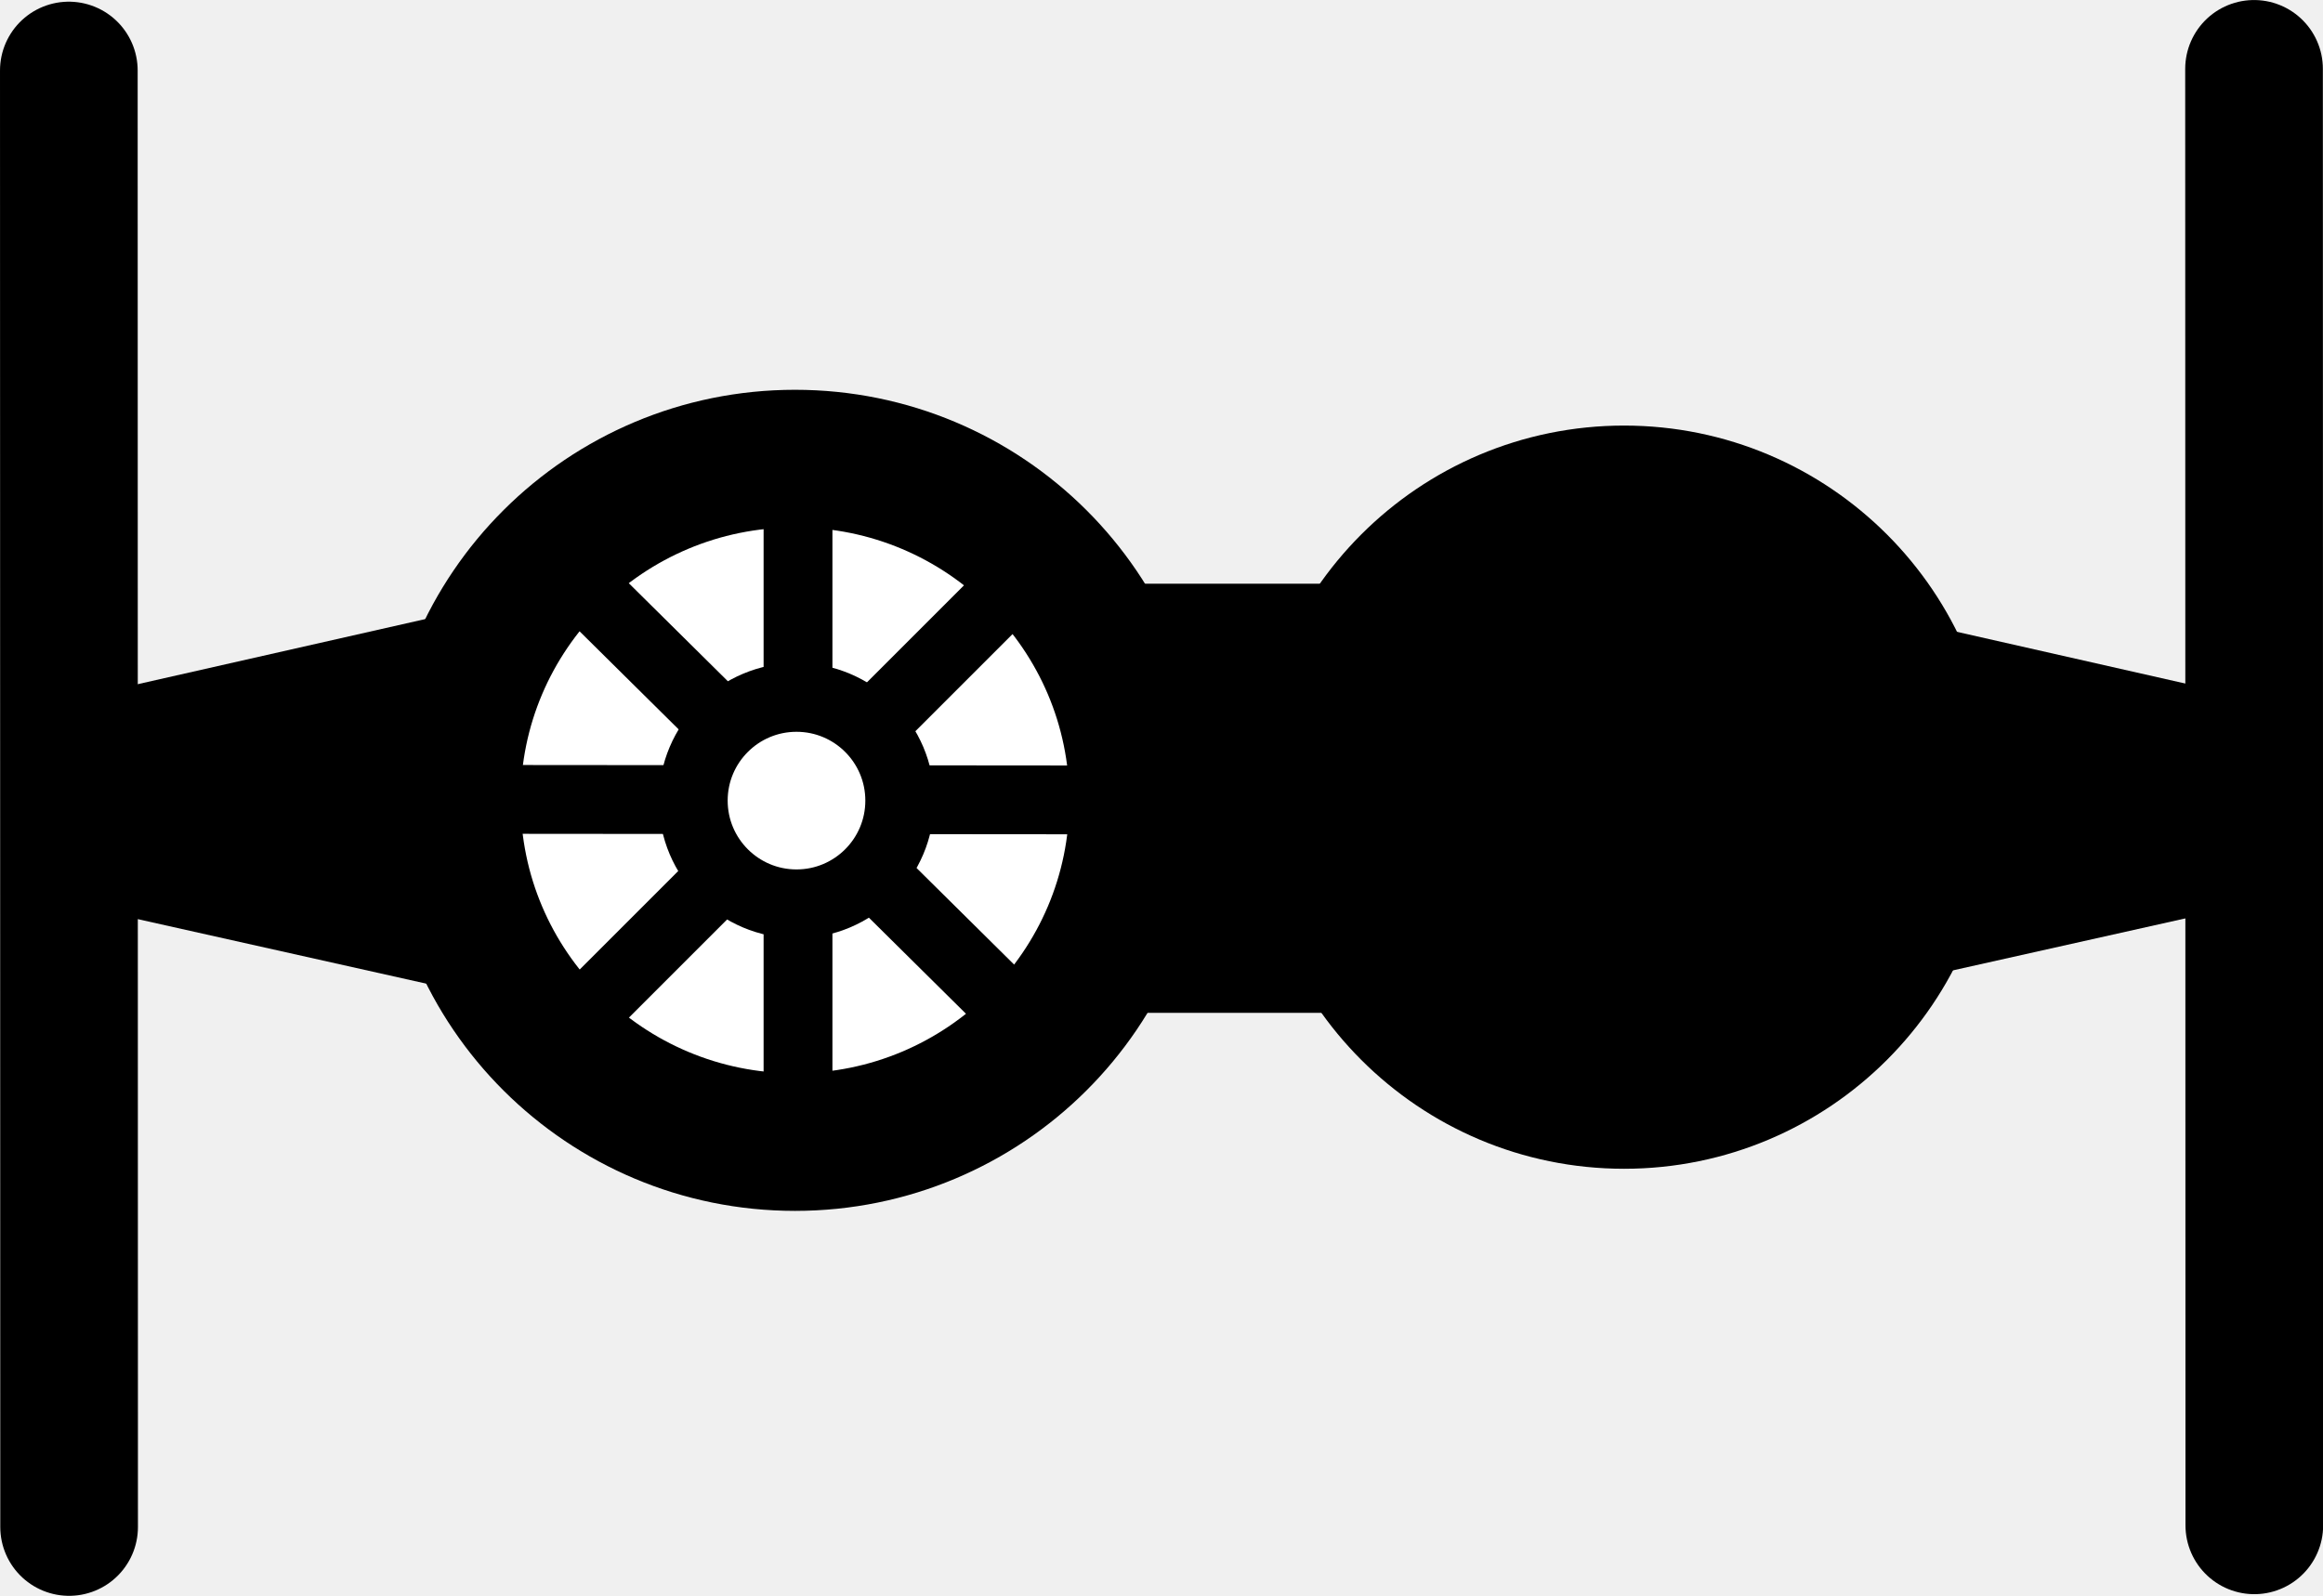
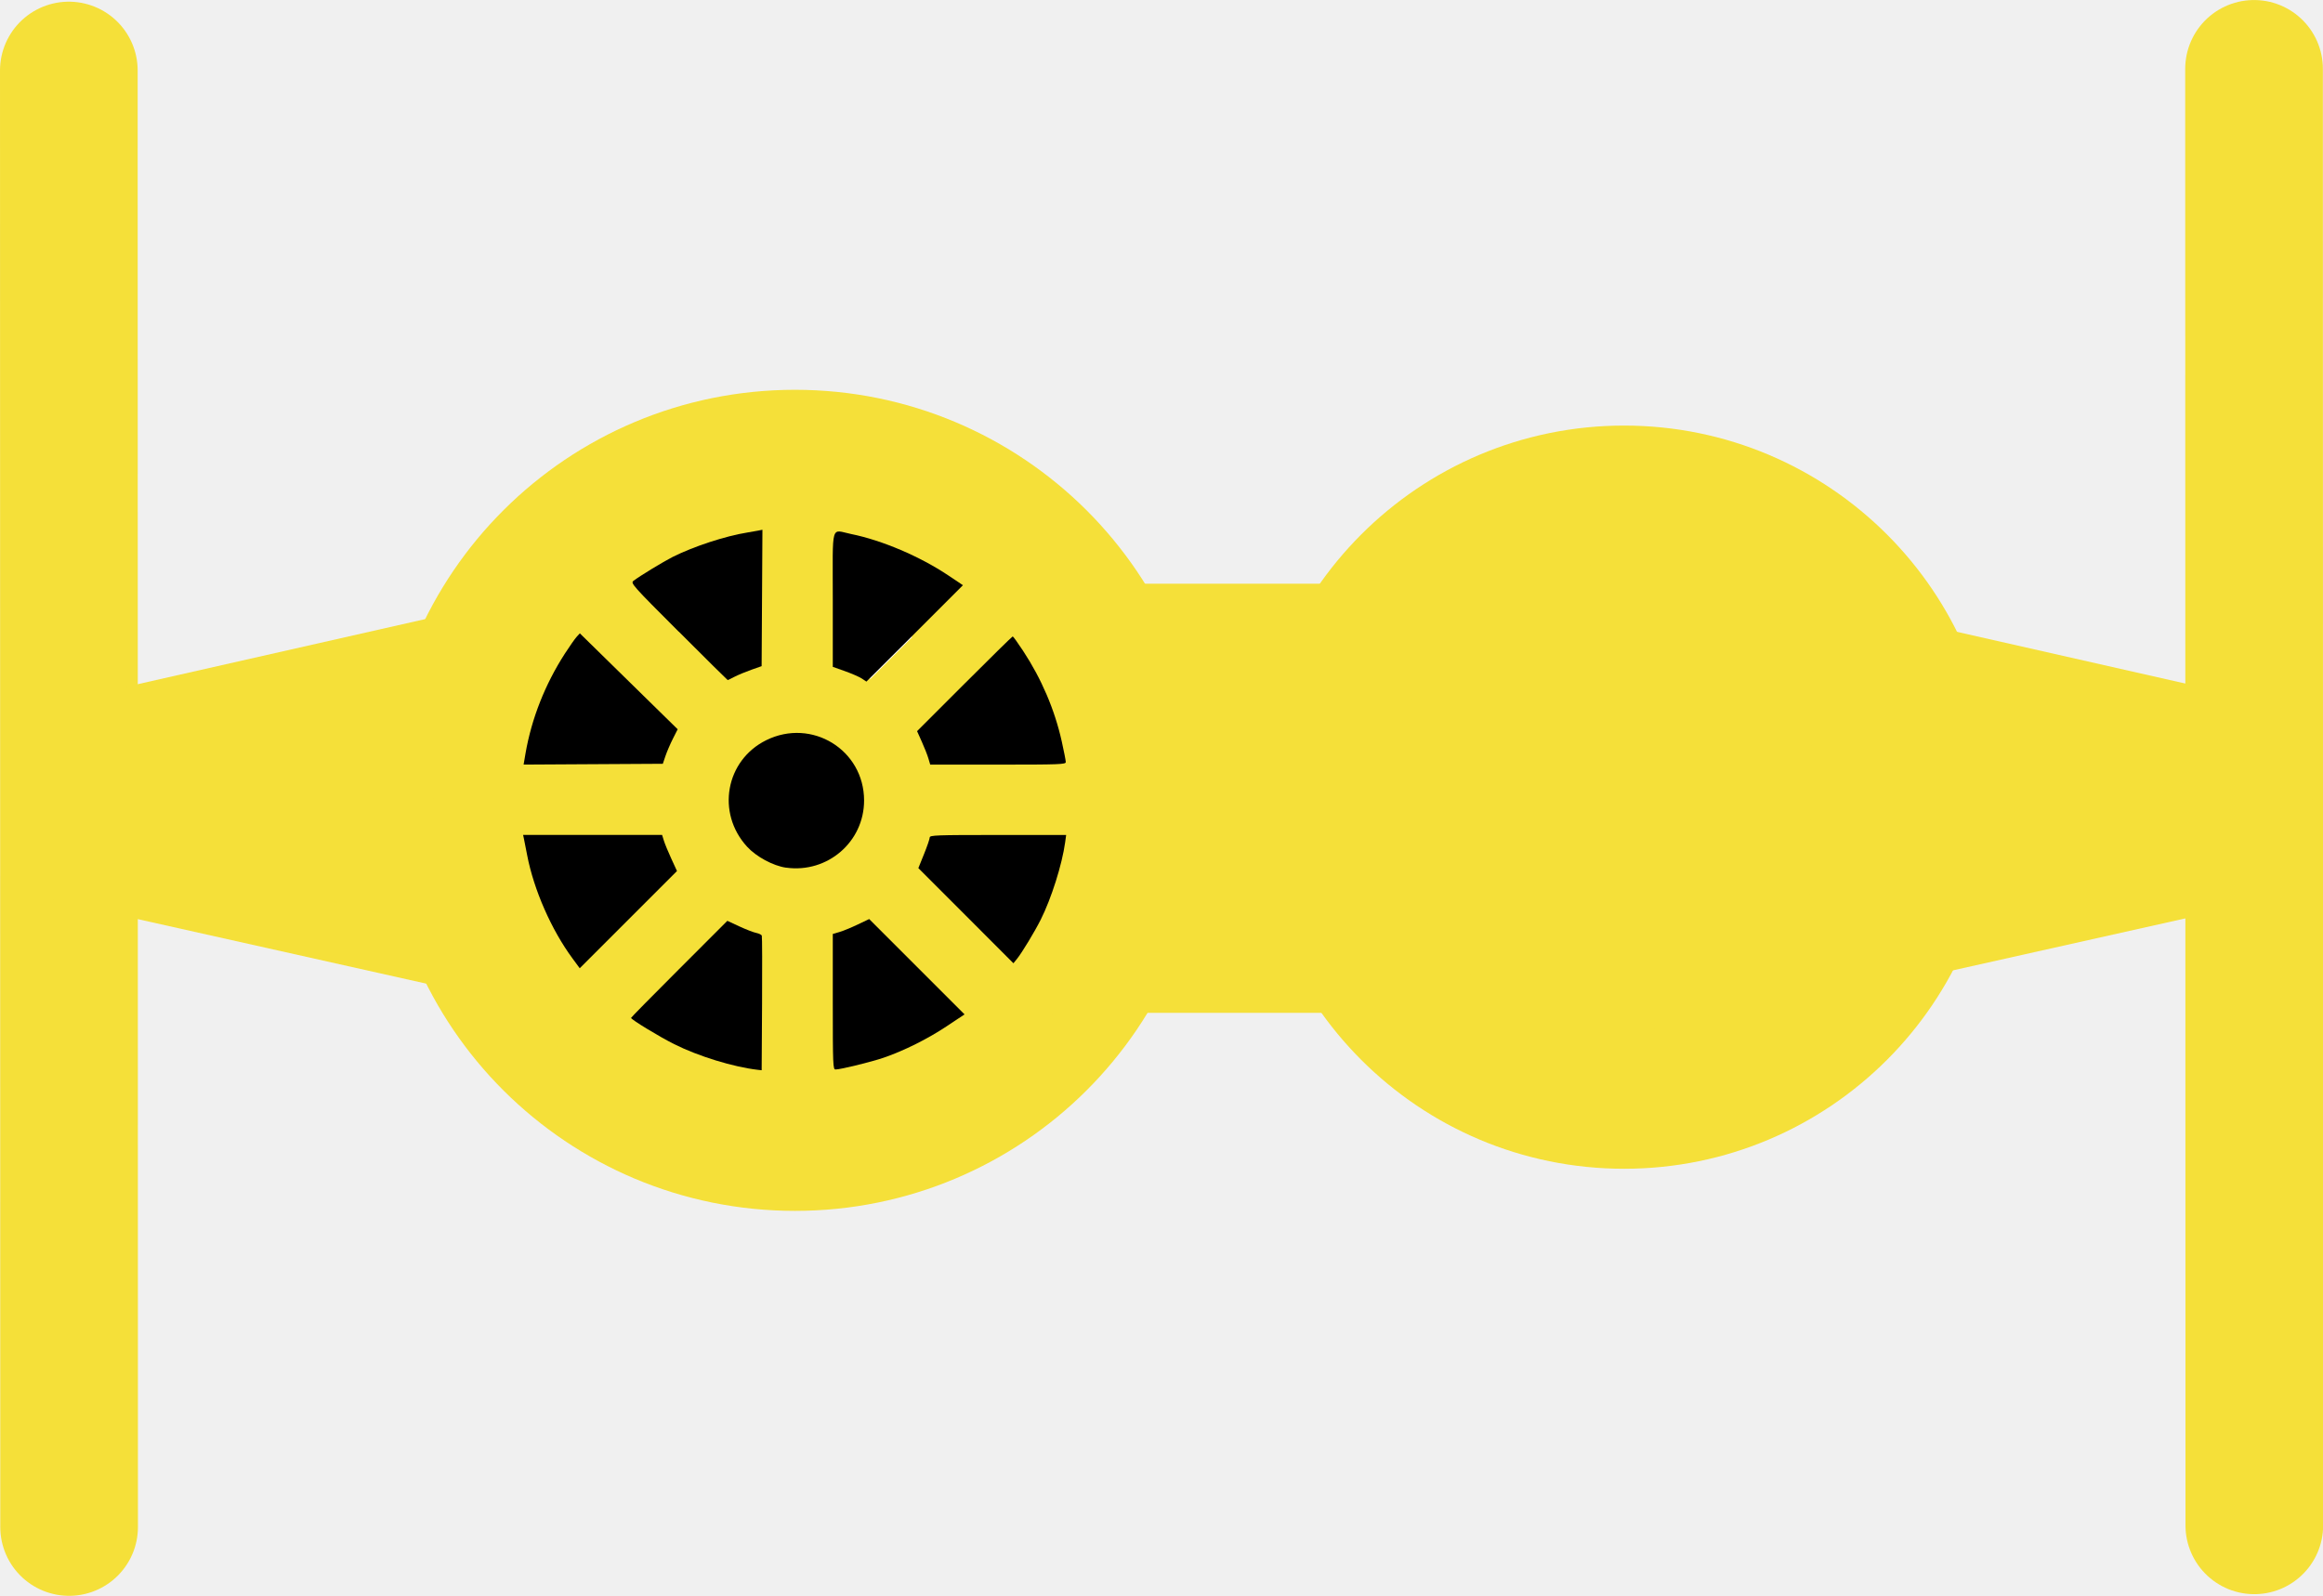
<svg xmlns="http://www.w3.org/2000/svg" width="16.875mm" height="11.596mm" viewBox="0 0 16.875 11.596" version="1.1" id="svg13998">
  <defs id="defs13995" />
  <g id="layer1" transform="translate(-52.41397,-93.41378)">
-     <path style="fill:#ffffff;stroke:#000000;stroke-width:1;stroke-linecap:round" d="m 52.914,93.926 0.002,10.583" id="path17060" />
-     <path style="fill:#ffffff;stroke:#000000;stroke-width:1;stroke-linecap:round" d="m 68.788,93.914 0.002,10.583" id="path17060-6" />
-     <ellipse style="fill:#ffffff;stroke:#000000;stroke-width:1;stroke-linecap:round" id="path17089" cx="58.189" cy="99.229" rx="2.493" ry="2.483" />
-     <circle style="fill:#000000;fill-opacity:1;stroke:#000000;stroke-width:1;stroke-linecap:round" id="path17089-2" cx="64.212" cy="99.206" r="2.2" />
-     <rect style="fill:#000000;fill-opacity:1;stroke:#000000;stroke-width:1;stroke-linecap:round" id="rect19092" width="1.184" height="2.118" x="60.838" y="98.155" />
-     <path style="fill:#000000;fill-opacity:1;stroke:#000000;stroke-width:1;stroke-linecap:round" d="m 52.941,99.005 2.68,-0.607 0.021,1.68 -2.696,-0.603" id="path19824-9" />
-     <path style="fill:#000000;fill-opacity:1;stroke:#000000;stroke-width:1;stroke-linecap:round" d="m 68.761,99 -2.68,-0.607 -0.021,1.68 2.696,-0.603" id="path19824-9-1" />
-     <path style="fill:#ffffff;fill-opacity:1;stroke:#000000;stroke-width:0.5;stroke-linecap:round;stroke-dasharray:none;stroke-opacity:1" d="m 58.211,97.091 -2.7e-5,4.513" id="path19912" />
-     <path style="fill:#ffffff;fill-opacity:1;stroke:#000000;stroke-width:0.5;stroke-linecap:round;stroke-dasharray:none;stroke-opacity:1" d="m 56.612,97.637 3.2,3.168" id="path19914" />
-     <path style="fill:#ffffff;fill-opacity:1;stroke:#000000;stroke-width:0.5;stroke-linecap:round;stroke-dasharray:none;stroke-opacity:1" d="m 55.815,99.222 4.78,0.004" id="path19916" />
-     <path style="fill:#ffffff;fill-opacity:1;stroke:#000000;stroke-width:0.5;stroke-linecap:round;stroke-dasharray:none;stroke-opacity:1" d="m 56.617,100.82 3.182,-3.182" id="path19918" />
-     <circle style="fill:#ffffff;fill-opacity:1;stroke:#000000;stroke-width:0.5;stroke-linecap:round;stroke-dasharray:none;stroke-opacity:1" id="path19910" cx="58.2" cy="99.231" r="0.75" />
+     <path style="fill:#ffffff;stroke:#f5e039;stroke-width:1;stroke-linecap:round;stroke-opacity:1" d="m 52.914,93.926 0.002,10.583" id="path17060" />
+     <path style="fill:#ffffff;stroke:#f5e039;stroke-width:1;stroke-linecap:round;stroke-opacity:1" d="m 68.788,93.914 0.002,10.583" id="path17060-6" />
+     <ellipse style="fill:#ffffff;stroke:#f5e039;stroke-width:1;stroke-linecap:round;stroke-opacity:1" id="path17089" cx="58.189" cy="99.229" rx="2.493" ry="2.483" />
+     <circle style="fill:#f5e039;fill-opacity:1;stroke:#f5e039;stroke-width:1;stroke-linecap:round;stroke-opacity:1" id="path17089-2" cx="64.212" cy="99.206" r="2.2" />
+     <rect style="fill:#f5e039;fill-opacity:1;stroke:#f5e039;stroke-width:1;stroke-linecap:round;stroke-opacity:1" id="rect19092" width="1.184" height="2.118" x="60.838" y="98.155" />
+     <path style="fill:#f5e039;fill-opacity:1;stroke:#f5e039;stroke-width:1;stroke-linecap:round;stroke-opacity:1" d="m 52.941,99.005 2.68,-0.607 0.021,1.68 -2.696,-0.603" id="path19824-9" />
+     <path style="fill:#f5e039;fill-opacity:1;stroke:#f5e039;stroke-width:1;stroke-linecap:round;stroke-opacity:1" d="m 68.761,99 -2.68,-0.607 -0.021,1.68 2.696,-0.603" id="path19824-9-1" />
+     <path style="fill:#ffffff;fill-opacity:1;stroke:#f5e039;stroke-width:0.5;stroke-linecap:round;stroke-dasharray:none;stroke-opacity:1" d="m 58.211,97.091 -2.7e-5,4.513" id="path19912" />
+     <path style="fill:#ffffff;fill-opacity:1;stroke:#f5e039;stroke-width:0.5;stroke-linecap:round;stroke-dasharray:none;stroke-opacity:1" d="m 56.612,97.637 3.2,3.168" id="path19914" />
+     <path style="fill:#ffffff;fill-opacity:1;stroke:#f5e039;stroke-width:0.5;stroke-linecap:round;stroke-dasharray:none;stroke-opacity:1" d="m 55.815,99.222 4.78,0.004" id="path19916" />
+     <path style="fill:#ffffff;fill-opacity:1;stroke:#f5e039;stroke-width:0.5;stroke-linecap:round;stroke-dasharray:none;stroke-opacity:1" d="m 56.617,100.82 3.182,-3.182" id="path19918" />
+     <circle style="fill:#ffffff;fill-opacity:1;stroke:#f5e039;stroke-width:0.5;stroke-linecap:round;stroke-dasharray:none;stroke-opacity:1" id="path19910" cx="58.2" cy="99.231" r="0.75" />
+     <path style="fill:#000000;fill-opacity:1;fill-rule:evenodd;stroke:#f5e039;stroke-width:0.243;stroke-opacity:1;paint-order:markers stroke fill" d="m 20.804,29.379 c -0.668,-0.077 -1.629,-0.372 -2.29,-0.703 -0.418,-0.209 -1.187,-0.678 -1.188,-0.723 -1.13e-4,-0.012 0.595,-0.616 1.322,-1.343 l 1.322,-1.322 0.33,0.153 c 0.182,0.084 0.39,0.165 0.464,0.179 0.073,0.015 0.142,0.048 0.152,0.074 0.01,0.026 0.013,0.869 0.007,1.872 l -0.011,1.825 z" id="path46762" transform="matrix(0.2645833,0,0,0.2645833,52.41397,93.41378)" />
+     <path style="fill:#000000;fill-opacity:1;fill-rule:evenodd;stroke:#f5e039;stroke-width:0.243;stroke-opacity:1;paint-order:markers stroke fill" d="m 15.716,26.317 c -0.578,-0.785 -1.059,-1.88 -1.242,-2.83 -0.039,-0.201 -0.08,-0.408 -0.091,-0.462 l -0.021,-0.097 h 1.908 1.908 l 0.05,0.161 c 0.028,0.089 0.12,0.312 0.205,0.496 l 0.154,0.335 -1.335,1.335 -1.335,1.335 z" id="path46764" transform="matrix(0.2645833,0,0,0.2645833,52.41397,93.41378)" />
+     <path style="fill:#000000;fill-opacity:1;fill-rule:evenodd;stroke:#f5e039;stroke-width:0.243;stroke-opacity:1;paint-order:markers stroke fill" d="m 14.429,20.686 c 0.167,-0.957 0.537,-1.895 1.081,-2.738 0.13,-0.201 0.275,-0.408 0.323,-0.46 l 0.087,-0.095 1.343,1.317 1.343,1.317 -0.131,0.259 c -0.072,0.142 -0.164,0.356 -0.204,0.474 l -0.073,0.215 -1.911,0.011 -1.911,0.011 z" id="path46766" transform="matrix(0.2645833,0,0,0.2645833,52.41397,93.41378)" />
+     <path style="fill:#000000;fill-opacity:1;fill-rule:evenodd;stroke:#f5e039;stroke-width:0.243;stroke-opacity:1;paint-order:markers stroke fill" d="m 18.636,17.348 c -1.271,-1.271 -1.326,-1.333 -1.245,-1.396 0.163,-0.127 0.823,-0.529 1.075,-0.656 0.583,-0.292 1.453,-0.577 2.058,-0.673 0.094,-0.015 0.225,-0.038 0.29,-0.051 l 0.119,-0.024 -0.011,1.873 -0.011,1.873 -0.279,0.098 c -0.154,0.054 -0.36,0.14 -0.46,0.191 -0.099,0.051 -0.186,0.093 -0.193,0.093 -0.007,0 -0.611,-0.599 -1.342,-1.33 z" id="path46768" transform="matrix(0.2645833,0,0,0.2645833,52.41397,93.41378)" />
+     <path style="fill:#000000;fill-opacity:1;fill-rule:evenodd;stroke:#f5e039;stroke-width:0.243;stroke-opacity:1;paint-order:markers stroke fill" d="m 21.582,23.828 c -0.353,-0.05 -0.819,-0.3 -1.072,-0.578 -0.849,-0.929 -0.589,-2.37 0.526,-2.922 1.252,-0.619 2.688,0.265 2.688,1.655 0,1.137 -1.006,2.003 -2.141,1.844 z" id="path46770" transform="matrix(0.2645833,0,0,0.2645833,52.41397,93.41378)" />
+     <path style="fill:#000000;fill-opacity:1;fill-rule:evenodd;stroke:#f5e039;stroke-width:0.243;stroke-opacity:1;paint-order:markers stroke fill" d="m 23.659,18.632 c -0.071,-0.046 -0.279,-0.136 -0.461,-0.201 l -0.333,-0.118 -1.11e-4,-1.857 c -1.29e-4,-2.139 -0.066,-1.906 0.506,-1.79 0.848,0.172 1.887,0.615 2.667,1.137 l 0.4,0.268 -1.325,1.325 c -0.729,0.729 -1.325,1.324 -1.325,1.322 -1.43e-4,-0.002 -0.058,-0.04 -0.129,-0.086 z" id="path46772" transform="matrix(0.2645833,0,0,0.2645833,52.41397,93.41378)" />
+     <path style="fill:#000000;fill-opacity:1;fill-rule:evenodd;stroke:#f5e039;stroke-width:0.243;stroke-opacity:1;paint-order:markers stroke fill" d="m 25.489,20.826 c -0.028,-0.094 -0.109,-0.301 -0.181,-0.459 l -0.129,-0.288 1.301,-1.301 c 0.715,-0.716 1.312,-1.301 1.325,-1.301 0.013,0 0.142,0.179 0.285,0.397 0.505,0.768 0.867,1.615 1.061,2.485 0.061,0.274 0.111,0.53 0.111,0.569 0,0.064 -0.17,0.07 -1.861,0.07 h -1.861 z" id="path46774" transform="matrix(0.2645833,0,0,0.2645833,52.41397,93.41378)" />
+     <path style="fill:#000000;fill-opacity:1;fill-rule:evenodd;stroke:#f5e039;stroke-width:0.243;stroke-opacity:1;paint-order:markers stroke fill" d="m 26.519,25.146 -1.305,-1.306 0.156,-0.386 c 0.086,-0.212 0.156,-0.417 0.156,-0.455 0,-0.063 0.179,-0.069 1.873,-0.069 h 1.873 l -0.028,0.204 c -0.084,0.608 -0.376,1.533 -0.669,2.119 -0.164,0.328 -0.519,0.915 -0.654,1.081 l -0.097,0.119 z" id="path46776" transform="matrix(0.2645833,0,0,0.2645833,52.41397,93.41378)" />
+     <path style="fill:#000000;fill-opacity:1;fill-rule:evenodd;stroke:#f5e039;stroke-width:0.243;stroke-opacity:1;paint-order:markers stroke fill" d="m 22.865,27.509 v -1.861 l 0.182,-0.053 c 0.1,-0.029 0.325,-0.121 0.5,-0.205 l 0.317,-0.151 1.309,1.309 1.309,1.309 -0.49,0.326 c -0.523,0.348 -1.174,0.673 -1.732,0.864 -0.346,0.118 -1.181,0.323 -1.32,0.323 -0.07,3.64e-4 -0.075,-0.117 -0.075,-1.861 z" id="path46778" transform="matrix(0.2645833,0,0,0.2645833,52.41397,93.41378)" />
  </g>
</svg>
